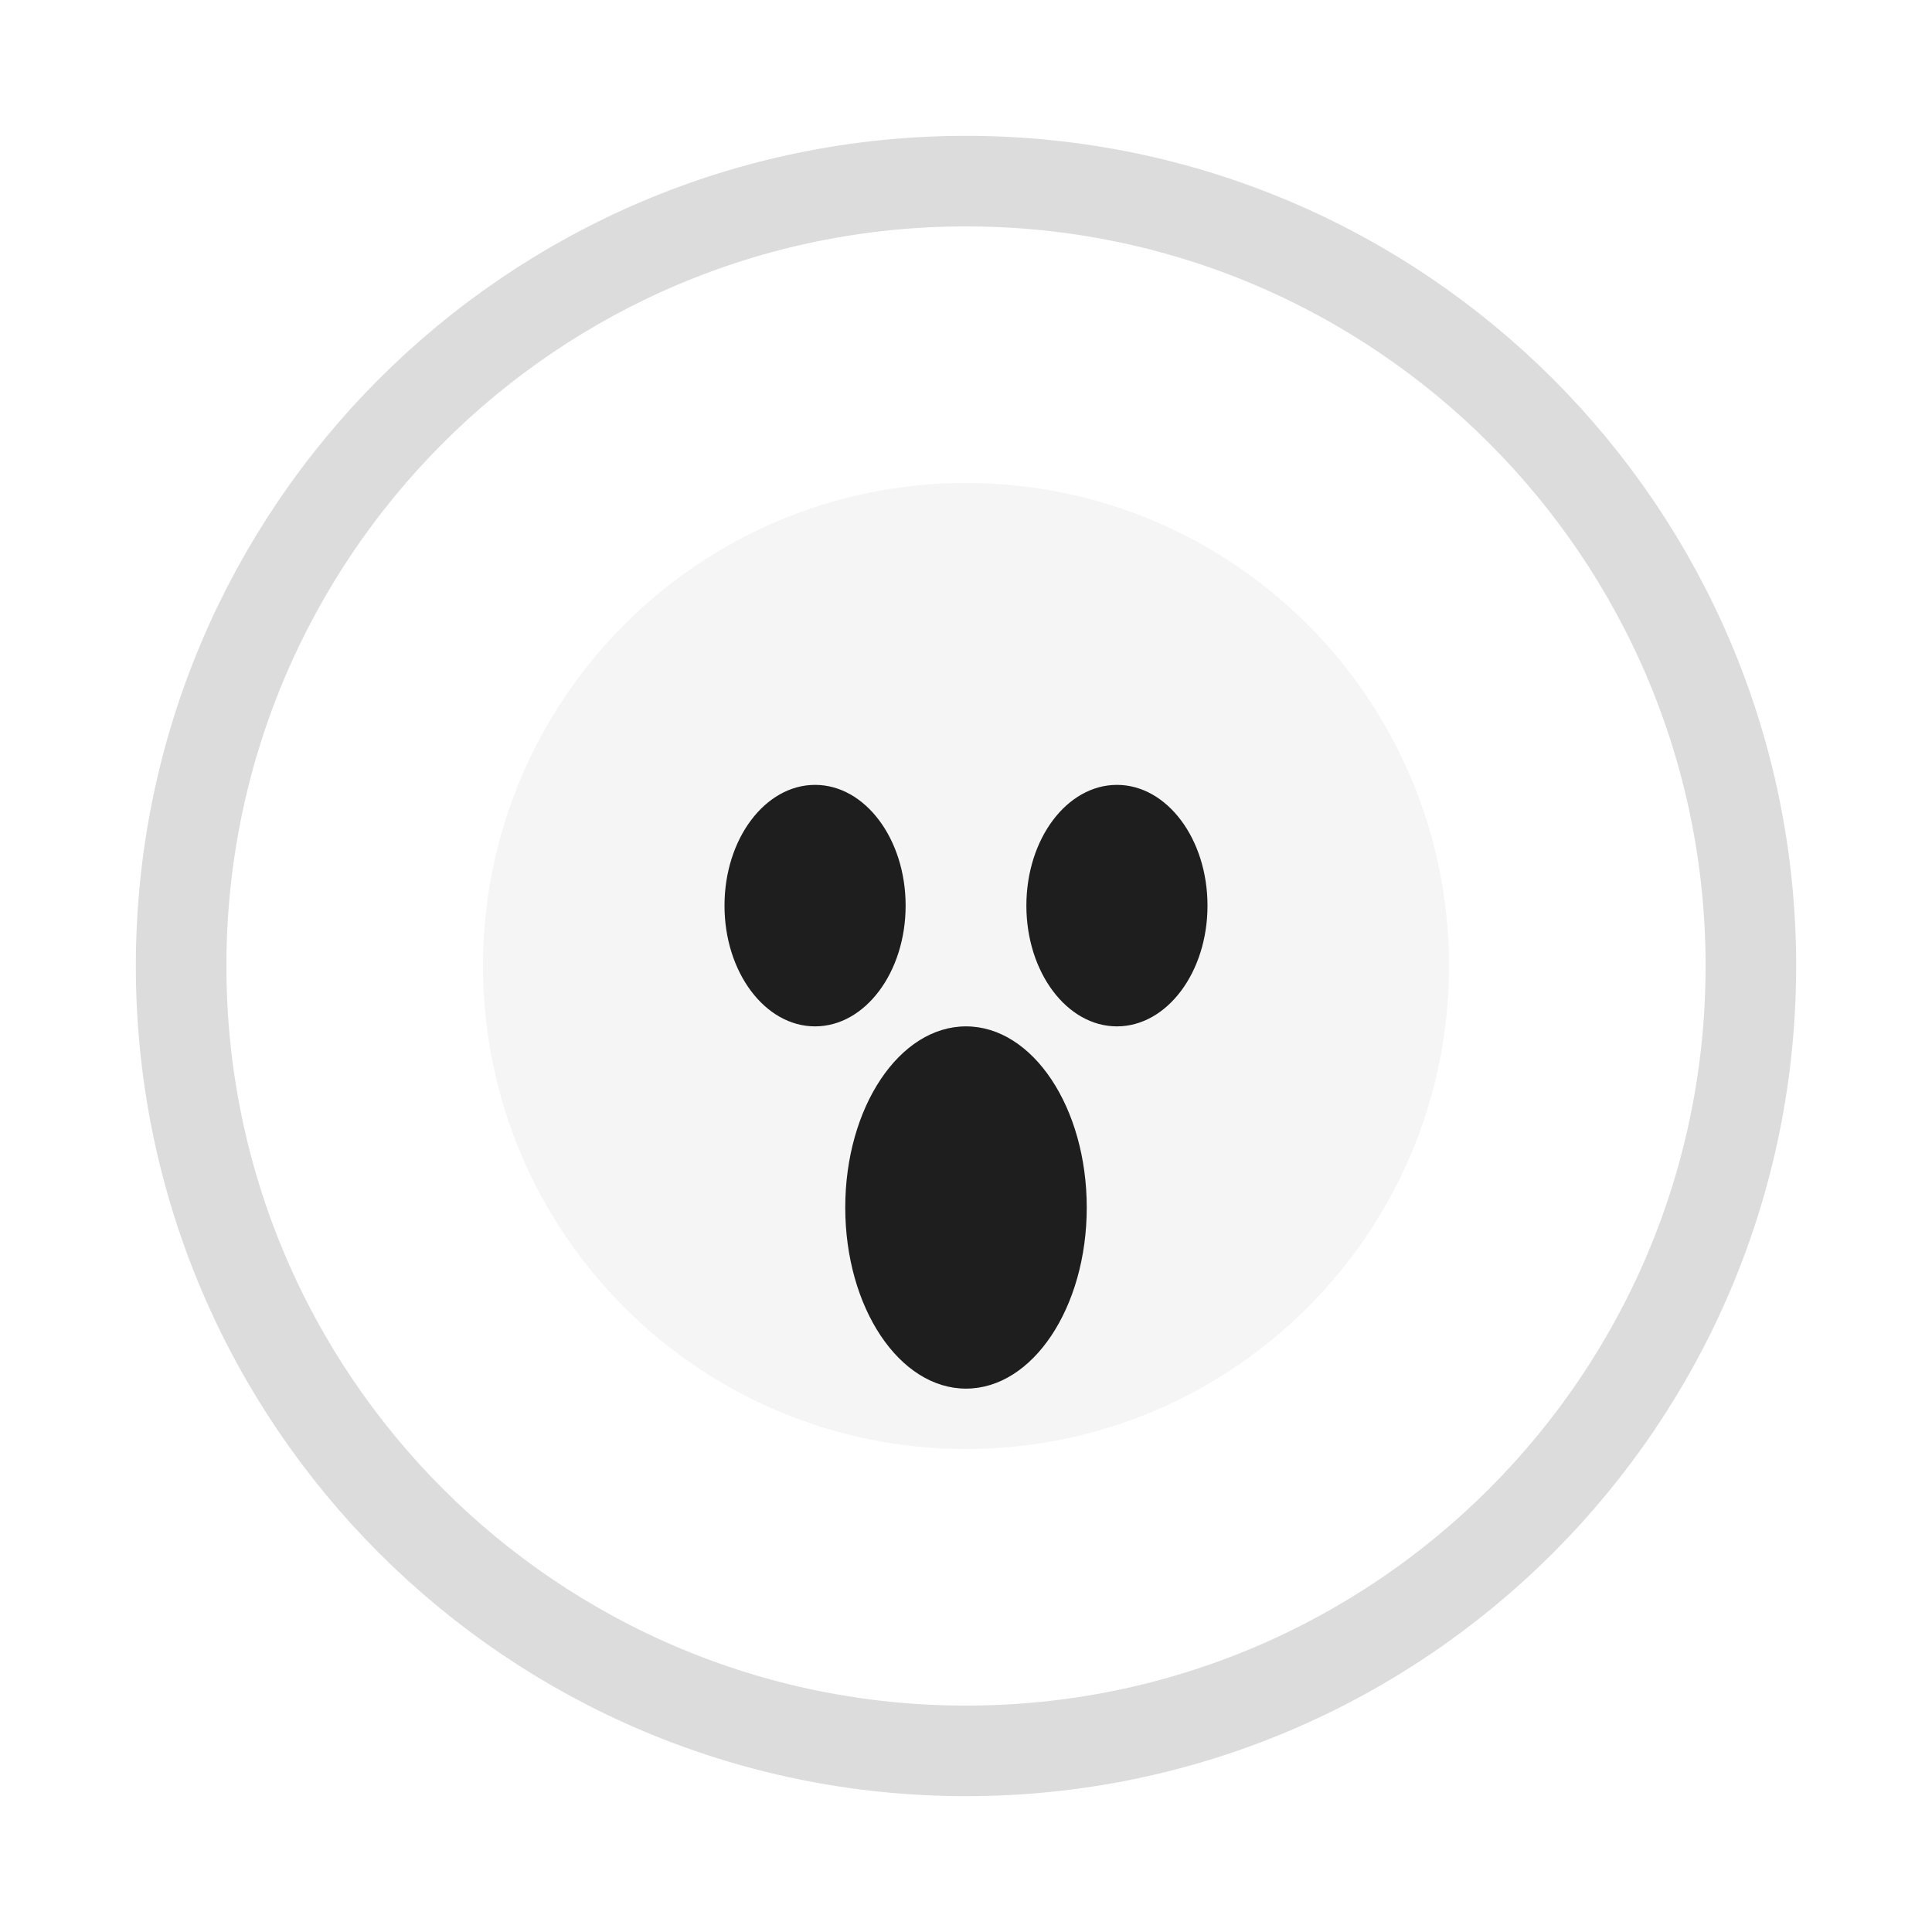
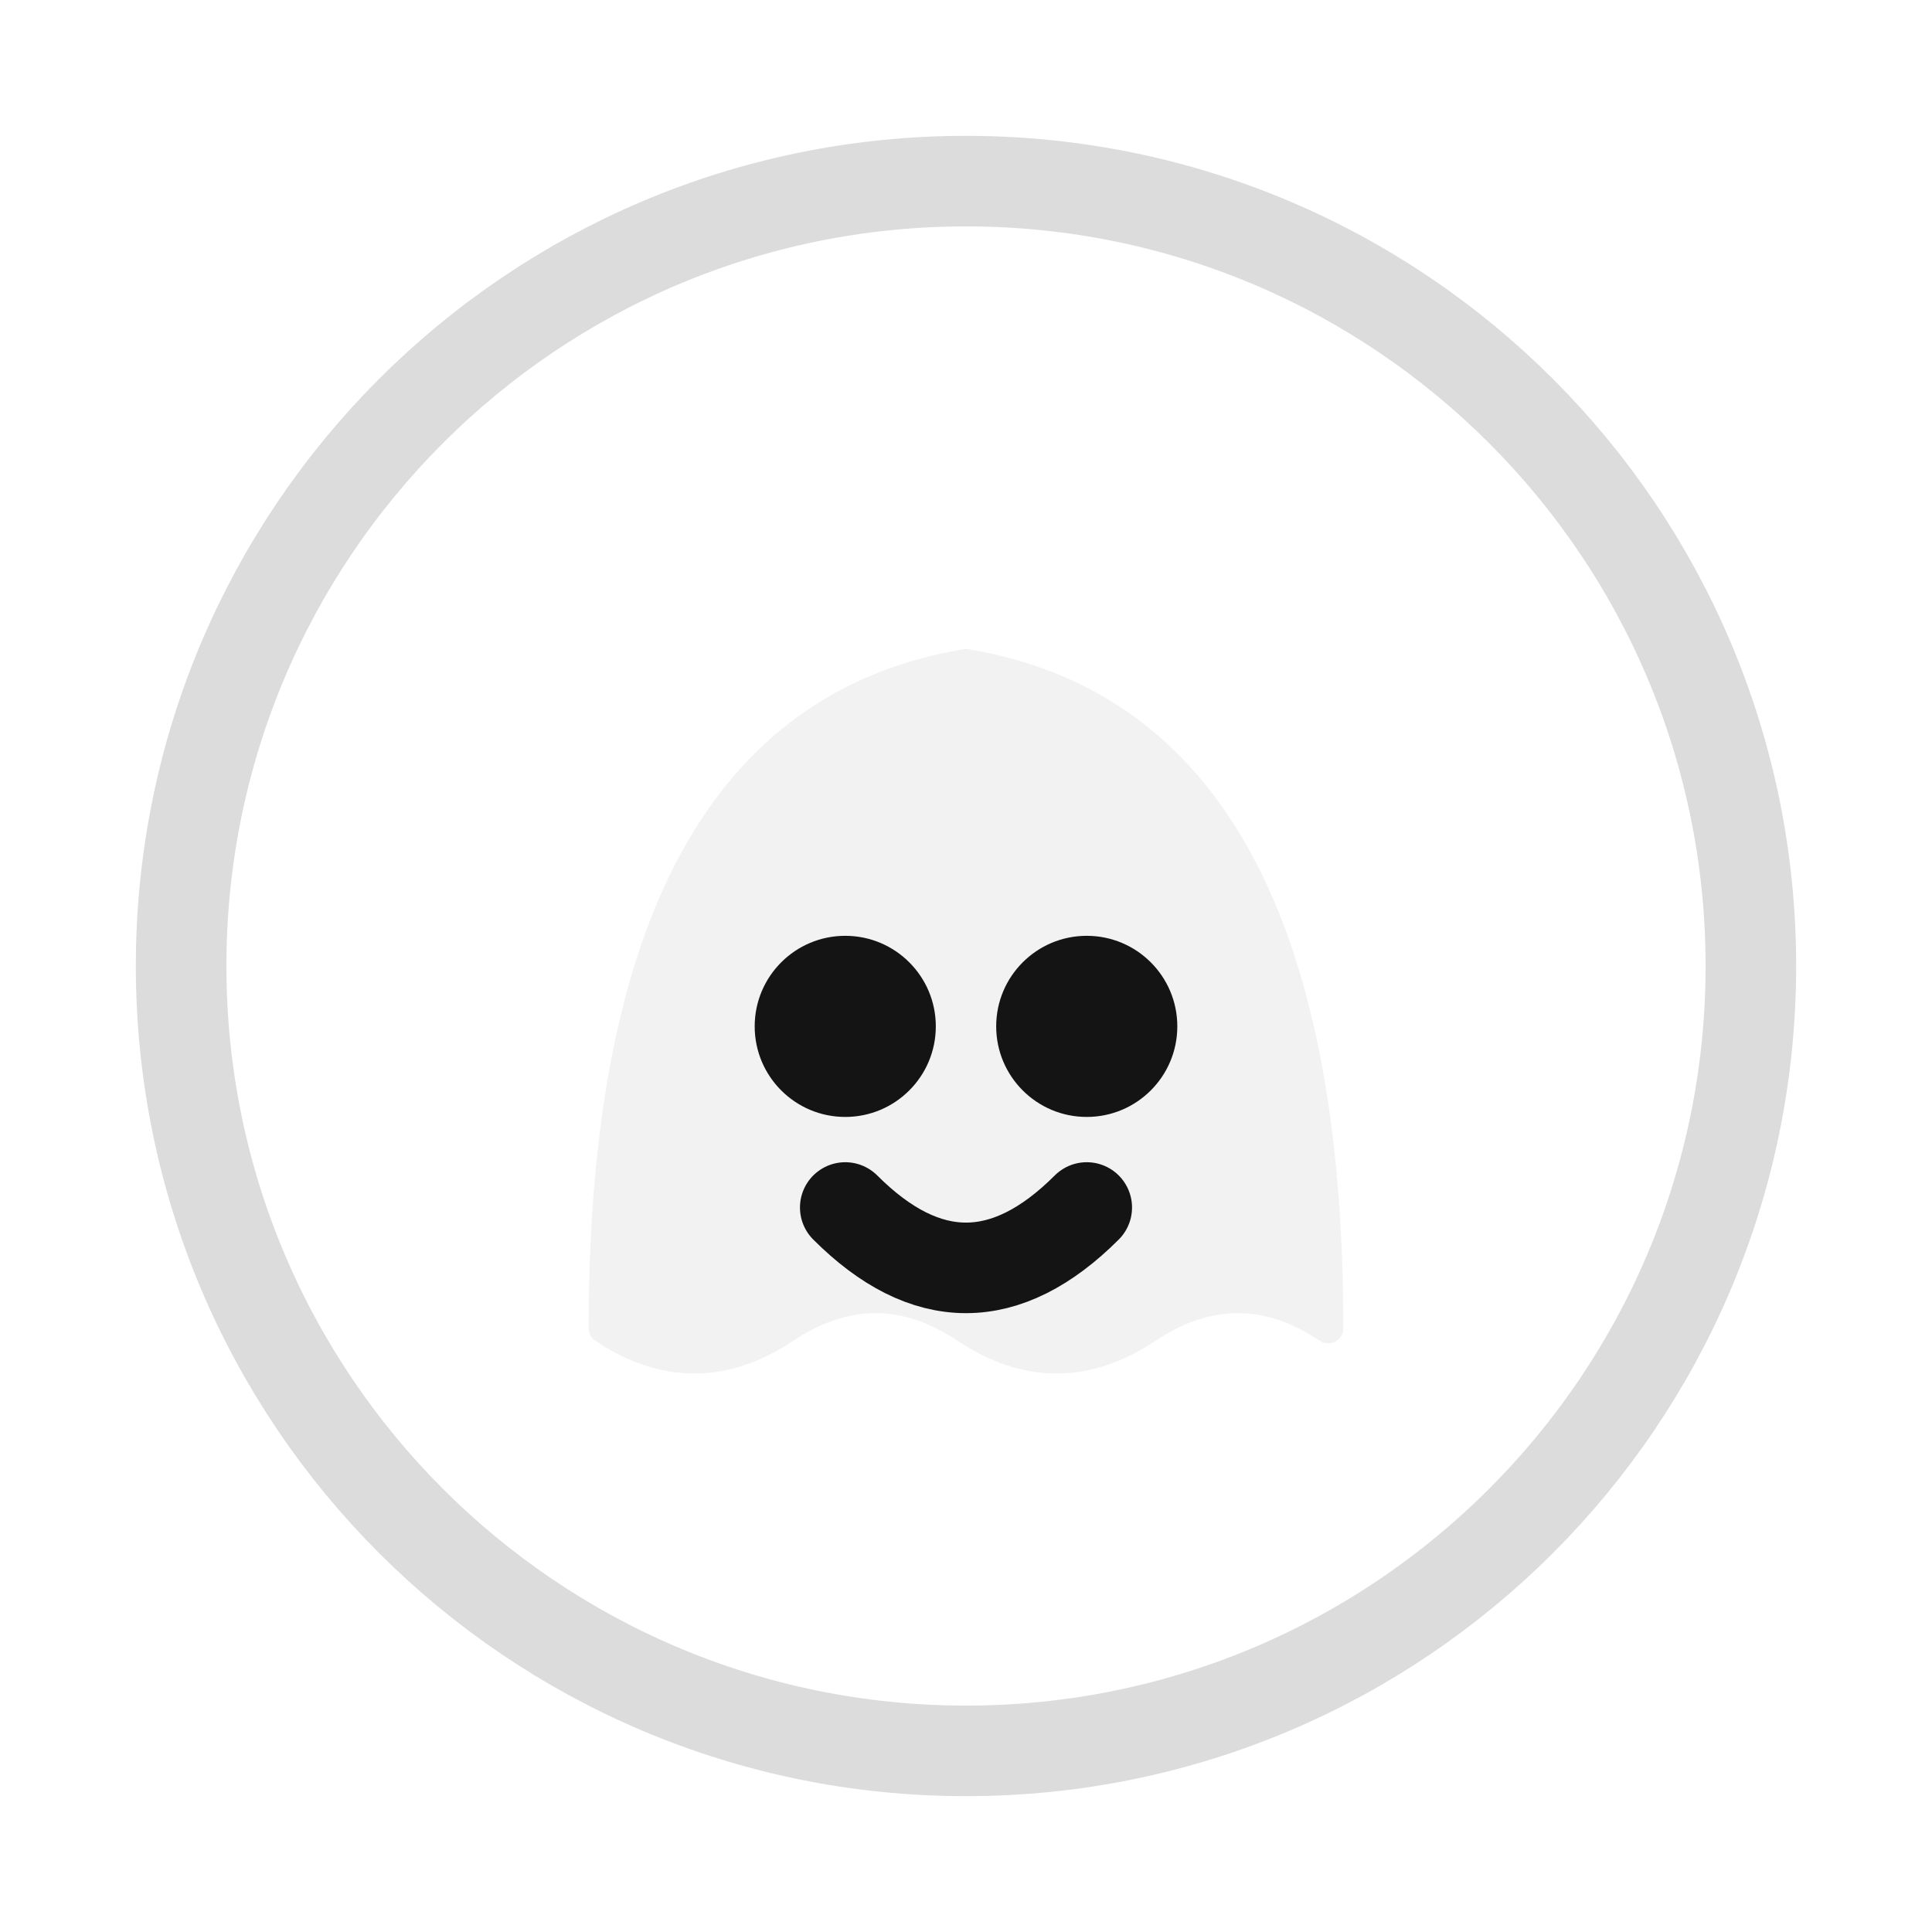
<svg xmlns="http://www.w3.org/2000/svg" width="64" height="64" viewBox="0 0 64 64" shape-rendering="geometricPrecision">
  <circle cx="32" cy="32" r="26" fill="none" stroke="#dcdcdc" stroke-width="3" />
-   <circle cx="32" cy="32" r="16" fill="#f5f5f5" />
-   <ellipse cx="27" cy="30" rx="3" ry="4" fill="#1e1e1e" />
-   <ellipse cx="37" cy="30" rx="3" ry="4" fill="#1e1e1e" />
-   <ellipse cx="32" cy="40" rx="4" ry="6" fill="#1e1e1e" />
+   <path d="M20 44 Q20 24 32 22 Q44 24 44 44 Q41 42 38 44 Q35 46 32 44 Q29 42 26 44 Q23 46 20 44 Z" fill="#f2f2f2" stroke="#f2f2f2" stroke-width="1" stroke-linejoin="round" />
+   <circle cx="28" cy="34" r="3" fill="#141414" />
+   <circle cx="36" cy="34" r="3" fill="#141414" />
+   <path d="M28 40 Q32 44 36 40" fill="none" stroke="#141414" stroke-width="3" stroke-linecap="round" />
</svg>
